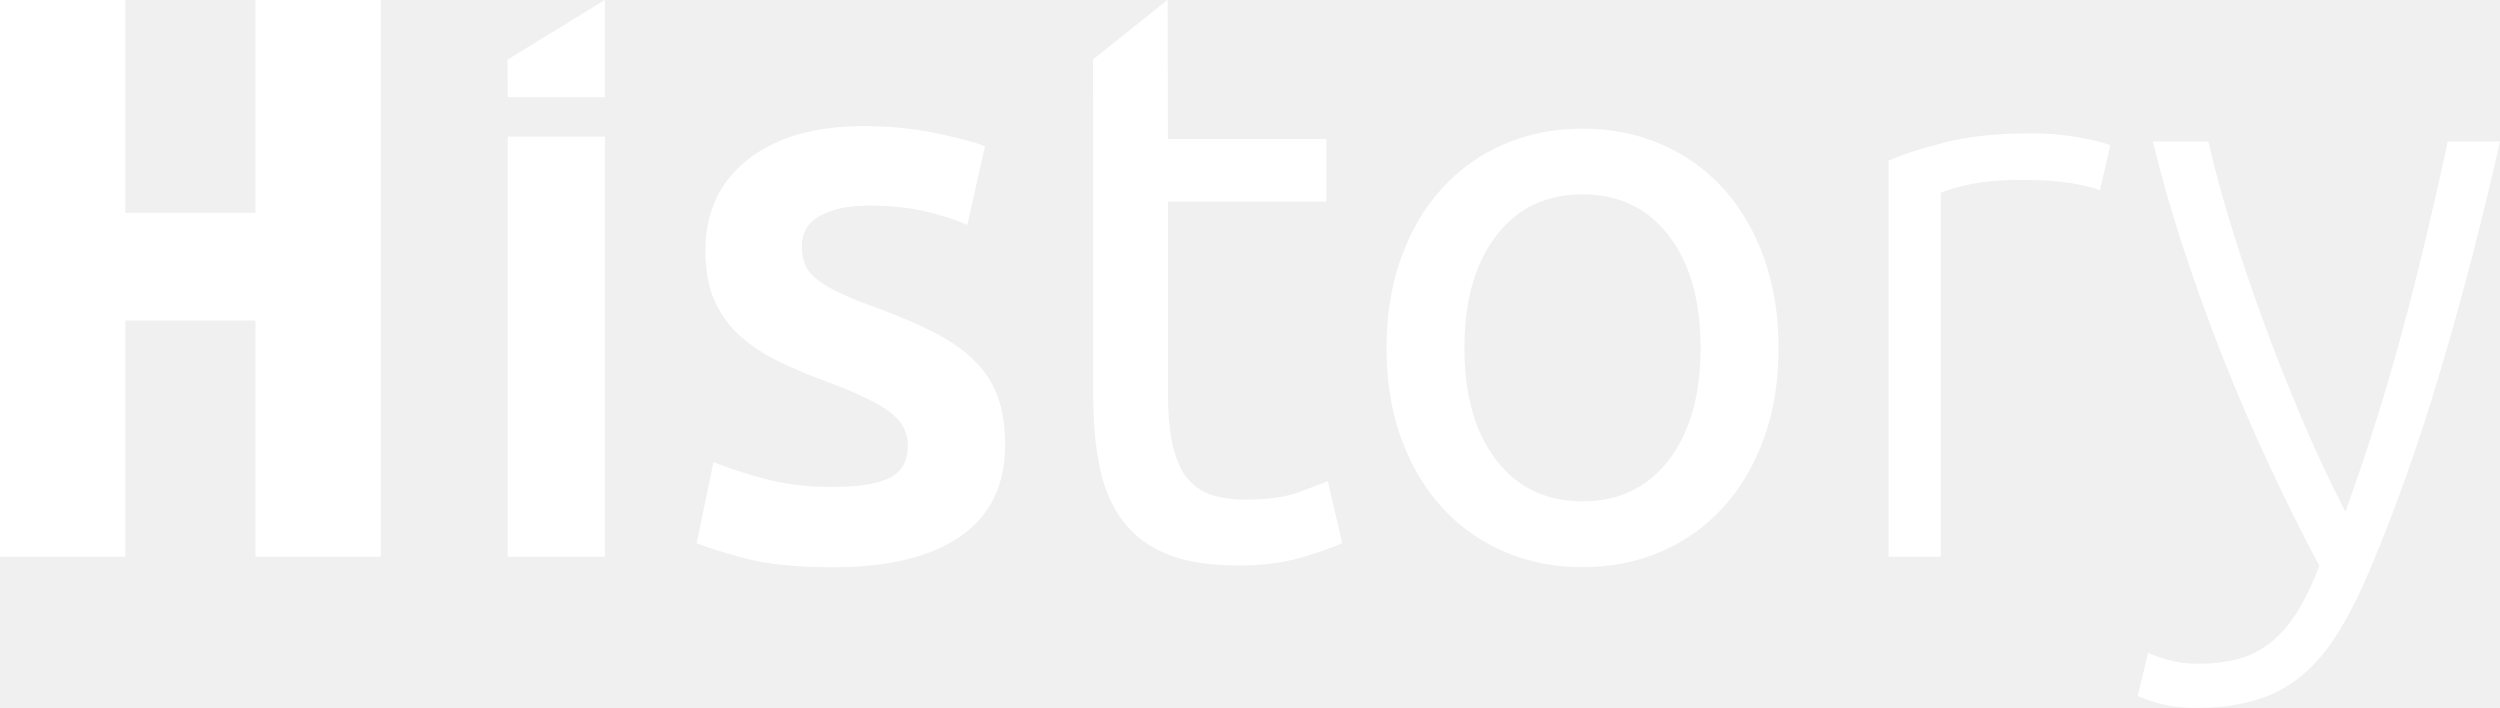
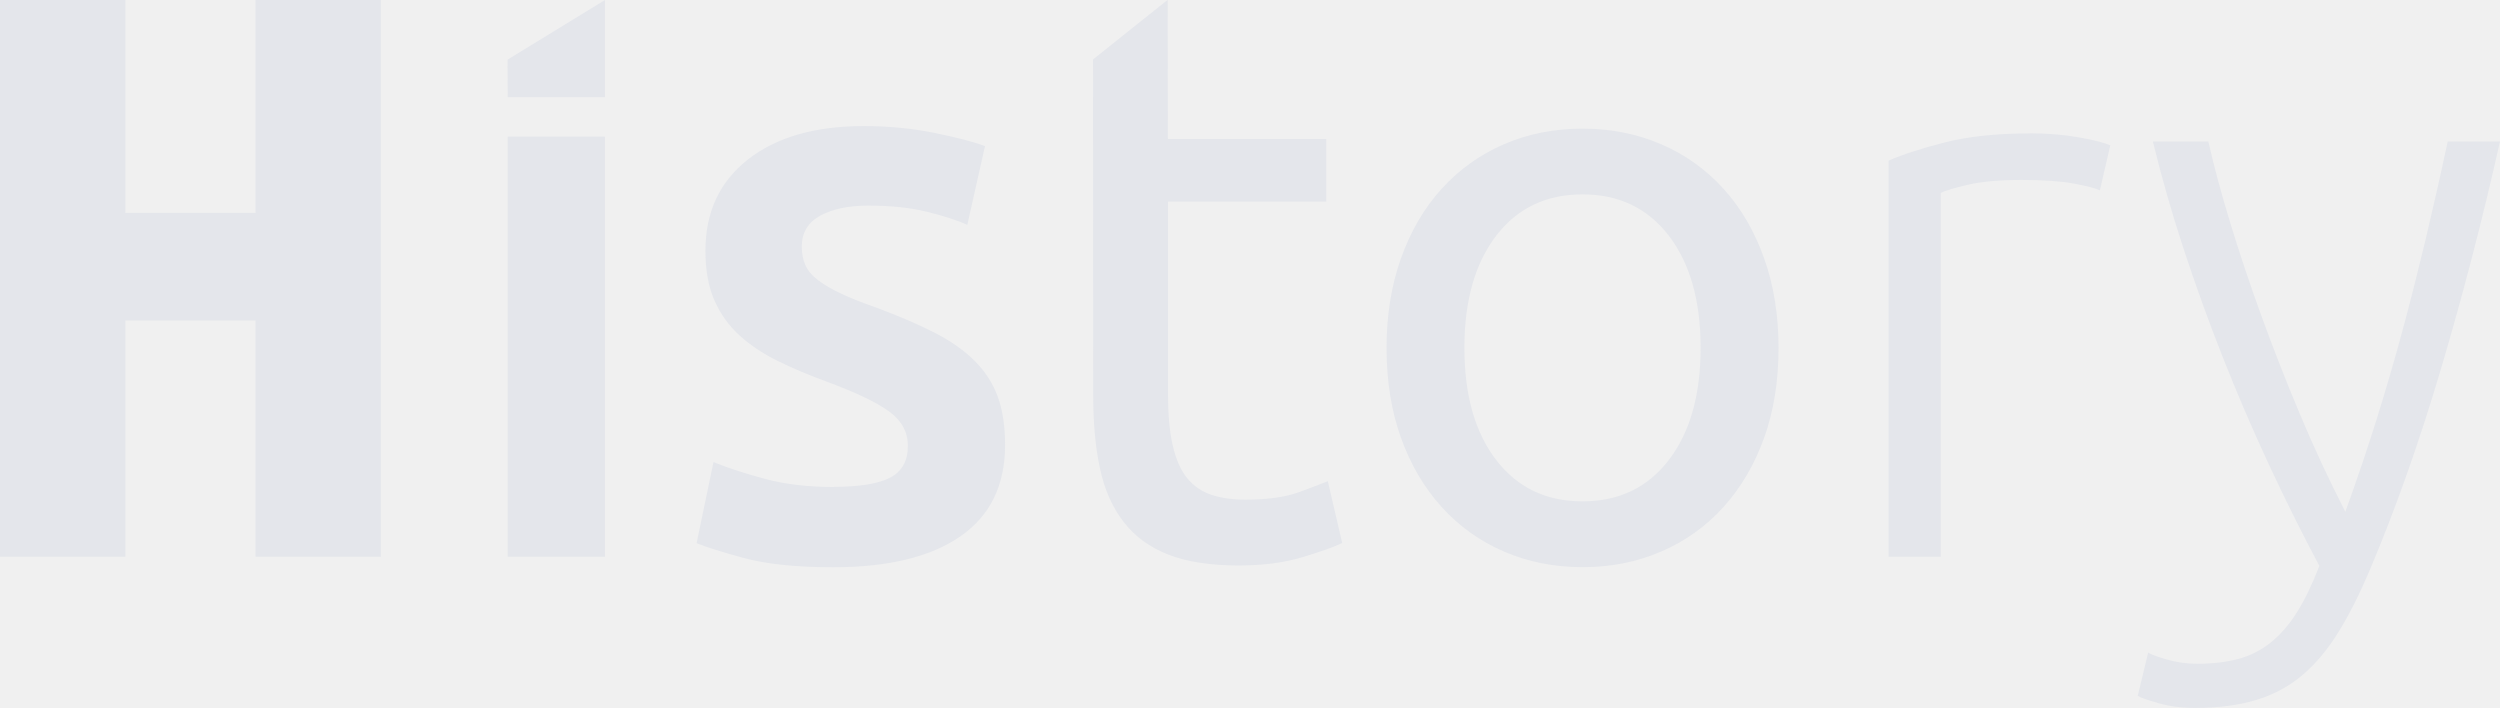
<svg xmlns="http://www.w3.org/2000/svg" viewBox="0 0 282.59 80">
-   <path d="M28.88 0h14.17v62.93H28.88v-26.7H14.17v26.7H0V0h14.17v24.06h14.71V0Zm28.51 15.44h10.99v47.49H57.39zm10.99-4.45H57.39l-.02-4.25L68.38 0v10.99zm25.88 44.04c2.91 0 5.02-.35 6.36-1.04 1.33-.69 2-1.89 2-3.59 0-1.57-.71-2.87-2.13-3.9-1.42-1.03-3.77-2.15-7.04-3.36-2-.73-3.83-1.5-5.5-2.32s-3.1-1.77-4.31-2.86a11.699 11.699 0 0 1-2.86-3.95c-.7-1.54-1.04-3.44-1.04-5.68 0-4.36 1.6-7.79 4.81-10.31 3.21-2.51 7.57-3.77 13.08-3.77 2.78 0 5.45.26 7.99.77 2.54.52 4.45 1.01 5.72 1.5l-2 8.9c-1.21-.55-2.76-1.04-4.63-1.5-1.88-.45-4.06-.68-6.54-.68-2.24 0-4.06.38-5.45 1.14-1.39.76-2.09 1.92-2.09 3.5 0 .79.14 1.48.41 2.09.27.61.74 1.17 1.41 1.68.67.52 1.54 1.03 2.63 1.54 1.09.52 2.42 1.04 4 1.59 2.6.97 4.81 1.92 6.63 2.86 1.82.94 3.32 2 4.49 3.18 1.18 1.18 2.04 2.53 2.59 4.04.55 1.51.82 3.33.82 5.45 0 4.54-1.68 7.98-5.04 10.31-3.36 2.33-8.16 3.5-14.39 3.5-4.18 0-7.54-.35-10.08-1.04-2.54-.69-4.33-1.26-5.36-1.68l1.91-9.17c1.63.67 3.59 1.3 5.86 1.91 2.27.61 4.86.91 7.77.91Zm37.77-39.32h17.89v7.08h-17.89v21.79c0 2.36.18 4.31.55 5.86s.91 2.76 1.63 3.63c.73.88 1.63 1.5 2.72 1.86 1.09.36 2.36.55 3.81.55 2.54 0 4.58-.29 6.13-.86 1.54-.57 2.62-.98 3.22-1.23l1.63 6.99c-.85.42-2.33.95-4.45 1.59-2.12.64-4.54.95-7.26.95-3.21 0-5.86-.41-7.95-1.23s-3.77-2.04-5.04-3.68-2.17-3.65-2.68-6.04c-.52-2.39-.77-5.16-.77-8.31l-.02-37.94 8.44-6.74.02 15.71Zm69.01 23.61c0 3.75-.54 7.14-1.63 10.17-1.09 3.03-2.62 5.63-4.58 7.81a20.138 20.138 0 0 1-7.04 5.04c-2.72 1.18-5.69 1.77-8.9 1.77s-6.17-.59-8.9-1.77a20.138 20.138 0 0 1-7.04-5.04c-1.97-2.18-3.5-4.78-4.59-7.81-1.09-3.03-1.63-6.42-1.63-10.17s.55-7.07 1.63-10.12c1.09-3.06 2.62-5.68 4.59-7.85s4.31-3.86 7.04-5.04c2.72-1.18 5.69-1.77 8.9-1.77s6.17.59 8.9 1.77a20.23 20.23 0 0 1 7.04 5.04c1.97 2.18 3.5 4.8 4.58 7.85 1.09 3.06 1.63 6.43 1.63 10.12Zm-8.81 0c0-5.33-1.2-9.55-3.59-12.67-2.39-3.12-5.65-4.68-9.76-4.68s-7.37 1.56-9.76 4.68c-2.39 3.12-3.59 7.34-3.59 12.67s1.19 9.55 3.59 12.67c2.39 3.12 5.64 4.68 9.76 4.68s7.37-1.56 9.76-4.68c2.39-3.12 3.59-7.34 3.59-12.67Zm37.23-24.25c1.94 0 3.77.15 5.49.45 1.73.3 2.92.61 3.59.91l-1.18 5.09c-.49-.24-1.47-.5-2.95-.77-1.48-.27-3.44-.41-5.86-.41-2.54 0-4.59.18-6.13.55-1.54.36-2.56.67-3.04.91v41.13h-5.9V18.16c1.51-.67 3.6-1.35 6.27-2.04 2.66-.69 5.9-1.04 9.72-1.04Zm32.69 48.86c-1.97-3.7-3.88-7.55-5.74-11.54a222.635 222.635 0 0 1-9.62-24.37c-1.34-4.08-2.48-8.1-3.44-12.03h6.27c.66 2.91 1.51 6.04 2.54 9.4 1.03 3.36 2.19 6.83 3.49 10.4 1.3 3.57 2.73 7.24 4.31 10.99 1.57 3.75 3.29 7.45 5.15 11.07 1.35-3.74 2.54-7.27 3.58-10.6s2-6.64 2.89-9.93c.89-3.3 1.74-6.67 2.57-10.12.82-3.45 1.67-7.18 2.53-11.21h5.91c-1.97 8.79-4.19 17.33-6.65 25.63s-5.14 15.89-8.05 22.77c-1.15 2.72-2.33 5.07-3.55 7.04-1.21 1.97-2.57 3.59-4.06 4.86-1.49 1.27-3.22 2.21-5.2 2.82-1.98.6-4.3.91-6.97.91-1.52 0-2.9-.18-4.15-.54-1.25-.36-2.02-.64-2.32-.82l1.18-4.9c.24.18.93.44 2.05.77 1.12.33 2.29.5 3.51.5 1.7 0 3.23-.18 4.6-.54 1.37-.36 2.59-.99 3.69-1.86 1.09-.88 2.08-2.01 2.96-3.41.88-1.39 1.73-3.15 2.55-5.27Z" fill="#fff" />
+   <path fill="#e4e6eb" d="M28.88 0h14.17v62.93H28.88v-26.7H14.17v26.7H0V0h14.17v24.06h14.71V0Zm28.51 15.44h10.99v47.49H57.39zm10.99-4.45H57.39l-.02-4.25L68.38 0v10.99zm25.88 44.04c2.91 0 5.02-.35 6.36-1.04 1.33-.69 2-1.89 2-3.59 0-1.57-.71-2.87-2.13-3.9-1.42-1.03-3.77-2.15-7.04-3.36-2-.73-3.83-1.5-5.5-2.32s-3.1-1.77-4.31-2.86a11.699 11.699 0 0 1-2.86-3.95c-.7-1.54-1.04-3.44-1.04-5.68 0-4.36 1.6-7.79 4.81-10.31 3.21-2.51 7.57-3.77 13.08-3.77 2.78 0 5.45.26 7.99.77 2.54.52 4.45 1.01 5.72 1.5l-2 8.9c-1.21-.55-2.76-1.04-4.63-1.5-1.88-.45-4.06-.68-6.54-.68-2.24 0-4.06.38-5.45 1.14-1.39.76-2.09 1.92-2.09 3.5 0 .79.14 1.48.41 2.09.27.61.74 1.17 1.41 1.68.67.52 1.54 1.03 2.63 1.54 1.09.52 2.42 1.04 4 1.59 2.6.97 4.81 1.92 6.63 2.86 1.82.94 3.32 2 4.49 3.18 1.18 1.18 2.04 2.53 2.59 4.04.55 1.51.82 3.33.82 5.45 0 4.54-1.68 7.98-5.04 10.31-3.36 2.33-8.16 3.5-14.39 3.5-4.18 0-7.54-.35-10.08-1.04-2.54-.69-4.33-1.26-5.36-1.68l1.91-9.17c1.63.67 3.59 1.3 5.86 1.91 2.27.61 4.86.91 7.77.91Zm37.77-39.32h17.89v7.08h-17.89v21.79c0 2.36.18 4.31.55 5.86s.91 2.76 1.63 3.63c.73.88 1.63 1.5 2.72 1.86 1.09.36 2.36.55 3.81.55 2.54 0 4.58-.29 6.13-.86 1.54-.57 2.62-.98 3.22-1.23l1.63 6.99c-.85.42-2.33.95-4.45 1.59-2.12.64-4.54.95-7.26.95-3.21 0-5.86-.41-7.95-1.23s-3.77-2.04-5.04-3.68-2.17-3.65-2.68-6.04c-.52-2.39-.77-5.16-.77-8.31l-.02-37.94 8.44-6.74.02 15.71Zm69.01 23.61c0 3.75-.54 7.14-1.63 10.17-1.09 3.03-2.62 5.63-4.58 7.81a20.138 20.138 0 0 1-7.04 5.04c-2.72 1.18-5.69 1.77-8.9 1.77s-6.17-.59-8.9-1.77a20.138 20.138 0 0 1-7.04-5.04c-1.97-2.18-3.5-4.78-4.59-7.81-1.09-3.03-1.63-6.42-1.63-10.17s.55-7.07 1.63-10.12c1.09-3.06 2.62-5.68 4.59-7.85s4.31-3.86 7.04-5.04c2.72-1.18 5.69-1.77 8.9-1.77s6.17.59 8.9 1.77a20.23 20.23 0 0 1 7.04 5.04c1.97 2.18 3.5 4.8 4.58 7.85 1.09 3.06 1.63 6.43 1.63 10.12Zm-8.81 0c0-5.33-1.2-9.55-3.59-12.67-2.39-3.12-5.65-4.68-9.76-4.68s-7.37 1.56-9.76 4.68c-2.39 3.12-3.59 7.34-3.59 12.67s1.19 9.55 3.59 12.67c2.39 3.12 5.64 4.68 9.76 4.68s7.37-1.56 9.76-4.68c2.39-3.12 3.59-7.34 3.59-12.67Zm37.23-24.25c1.94 0 3.77.15 5.49.45 1.73.3 2.92.61 3.59.91l-1.18 5.09c-.49-.24-1.47-.5-2.95-.77-1.48-.27-3.44-.41-5.86-.41-2.54 0-4.59.18-6.13.55-1.54.36-2.56.67-3.04.91v41.13h-5.9V18.16c1.51-.67 3.6-1.35 6.27-2.04 2.66-.69 5.9-1.04 9.72-1.04Zm32.69 48.86c-1.97-3.7-3.88-7.55-5.74-11.54a222.635 222.635 0 0 1-9.62-24.37c-1.34-4.08-2.48-8.1-3.44-12.03h6.27c.66 2.91 1.51 6.04 2.54 9.4 1.03 3.36 2.19 6.83 3.49 10.4 1.3 3.57 2.73 7.24 4.31 10.99 1.57 3.75 3.29 7.45 5.15 11.07 1.35-3.74 2.54-7.27 3.58-10.6s2-6.64 2.89-9.93c.89-3.3 1.74-6.67 2.57-10.12.82-3.45 1.67-7.18 2.53-11.21h5.91c-1.97 8.79-4.19 17.33-6.65 25.63s-5.14 15.89-8.05 22.77c-1.15 2.72-2.33 5.07-3.55 7.04-1.21 1.97-2.57 3.59-4.06 4.86-1.49 1.27-3.22 2.21-5.2 2.82-1.98.6-4.3.91-6.97.91-1.52 0-2.9-.18-4.15-.54-1.25-.36-2.02-.64-2.32-.82l1.18-4.9c.24.18.93.44 2.05.77 1.12.33 2.29.5 3.51.5 1.7 0 3.23-.18 4.6-.54 1.37-.36 2.59-.99 3.69-1.86 1.09-.88 2.08-2.01 2.96-3.41.88-1.39 1.73-3.15 2.55-5.27Z" />
</svg>
